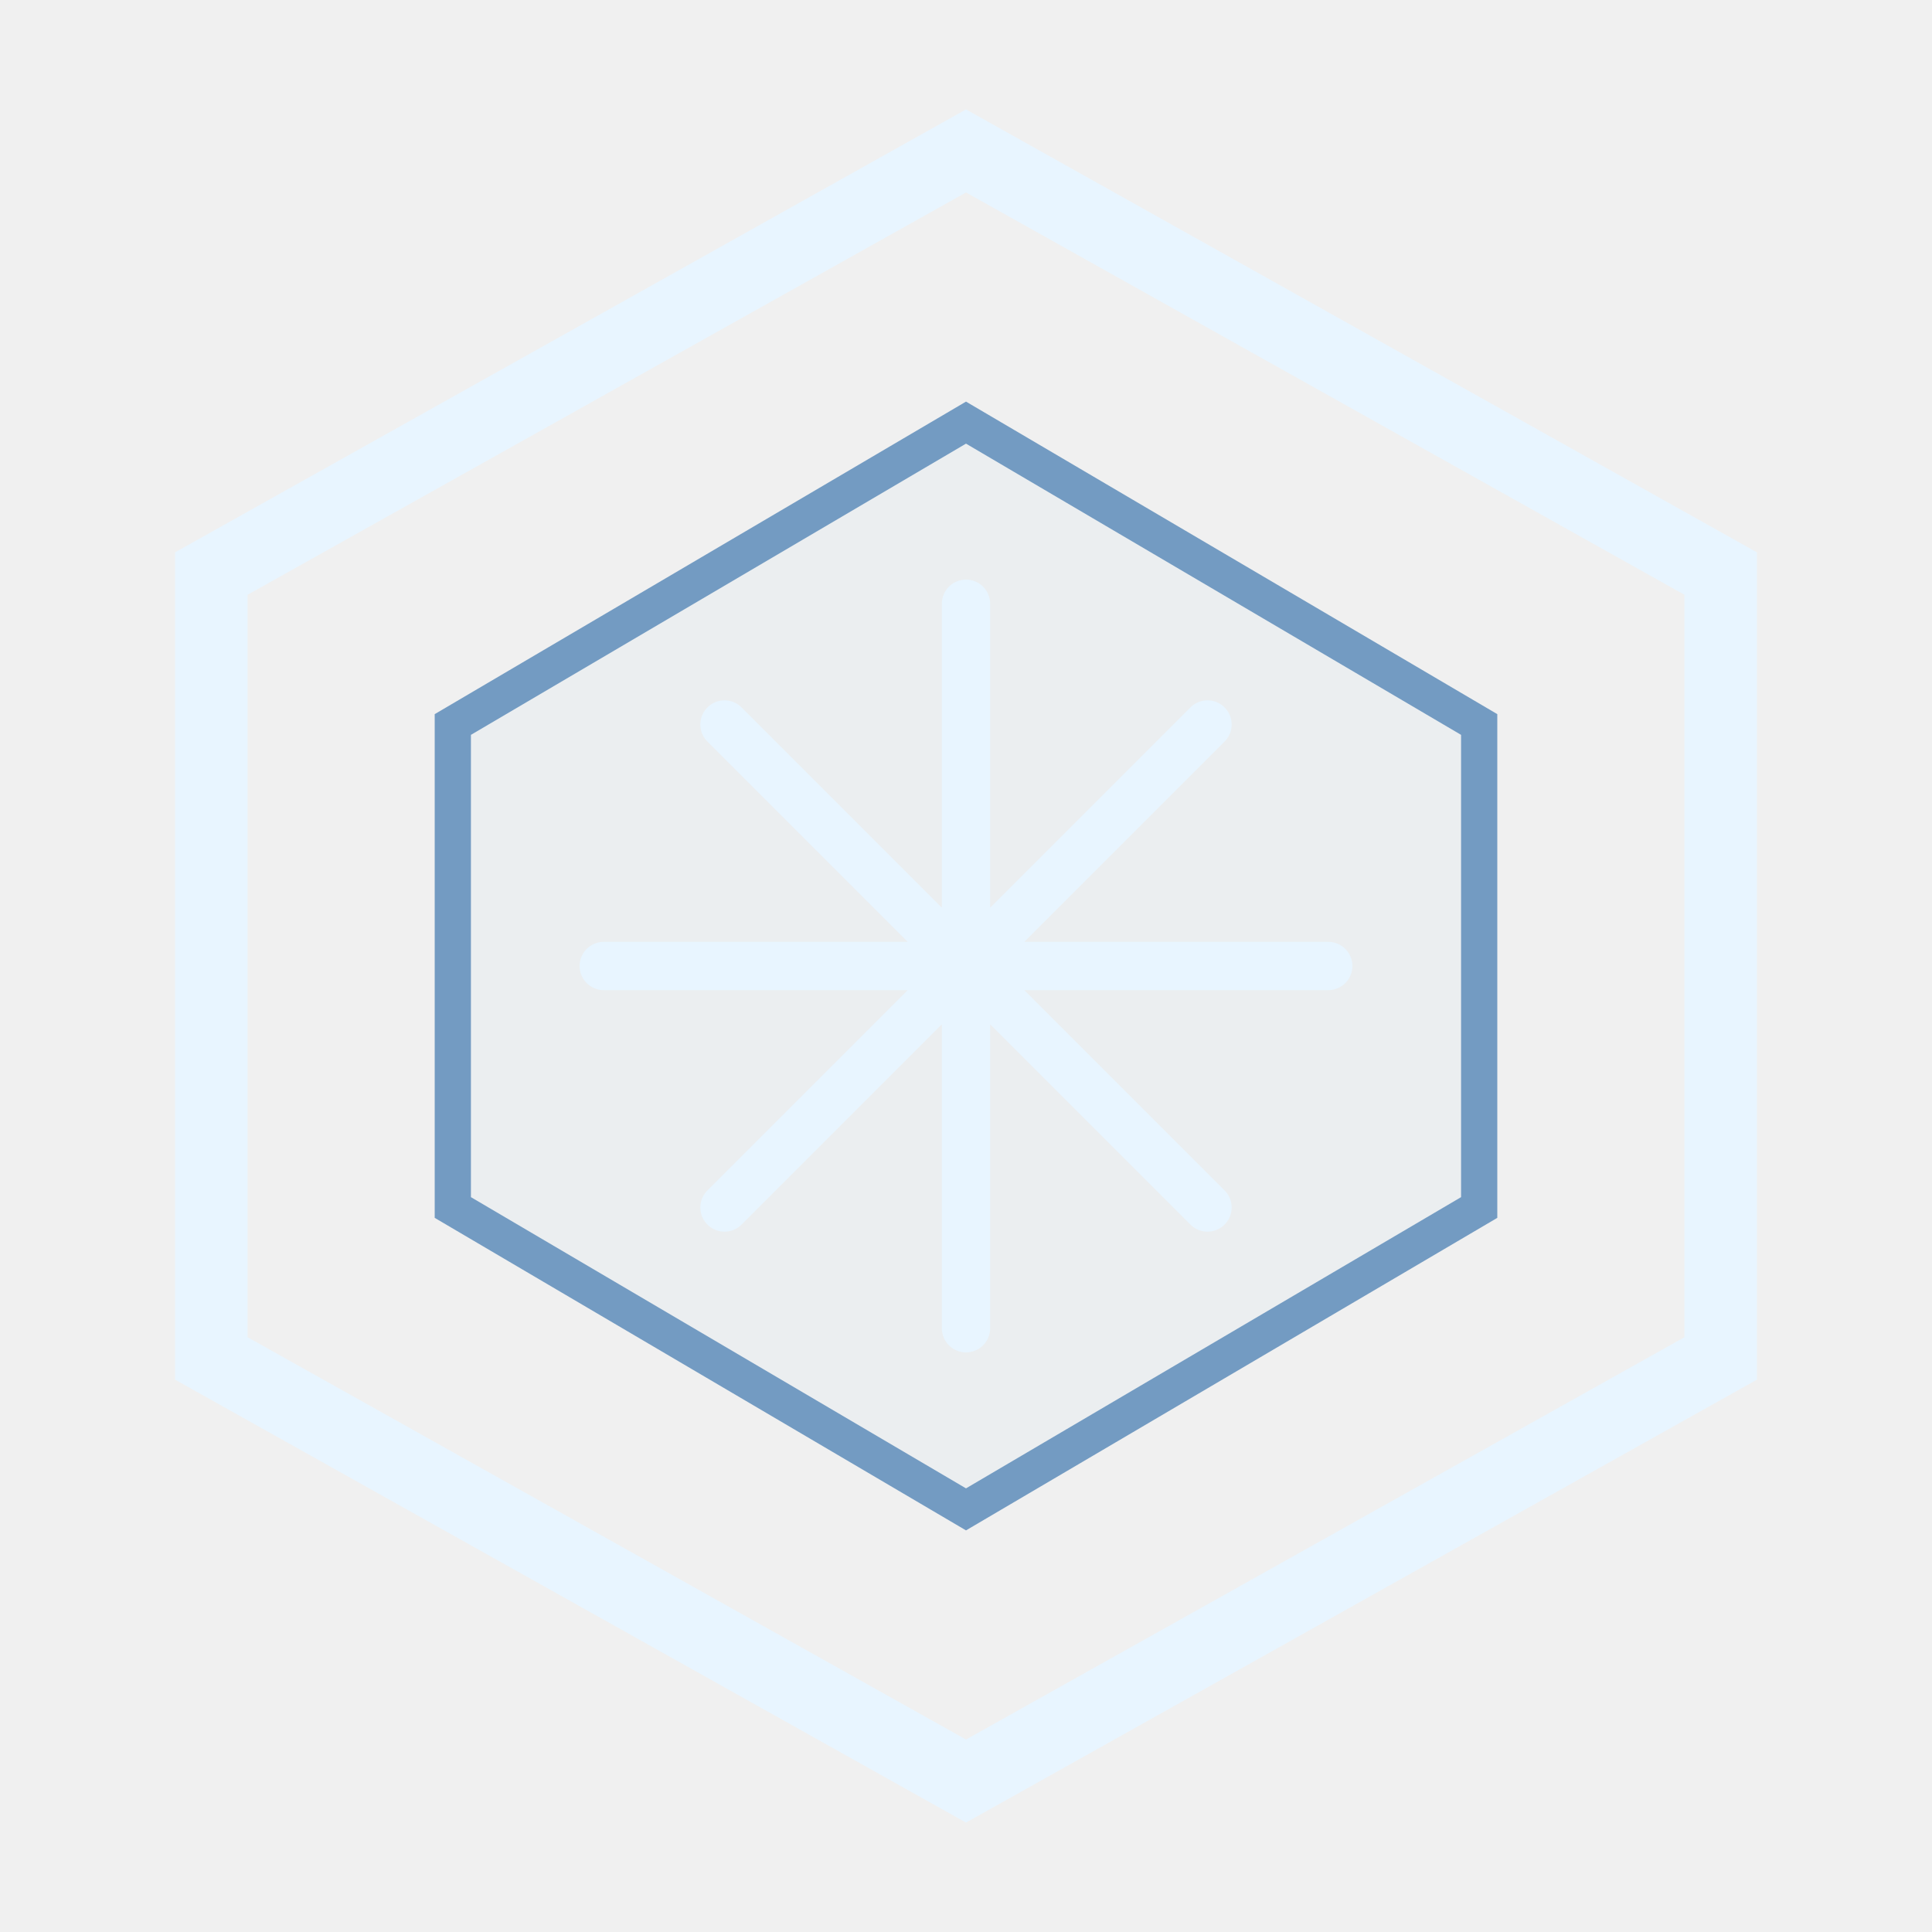
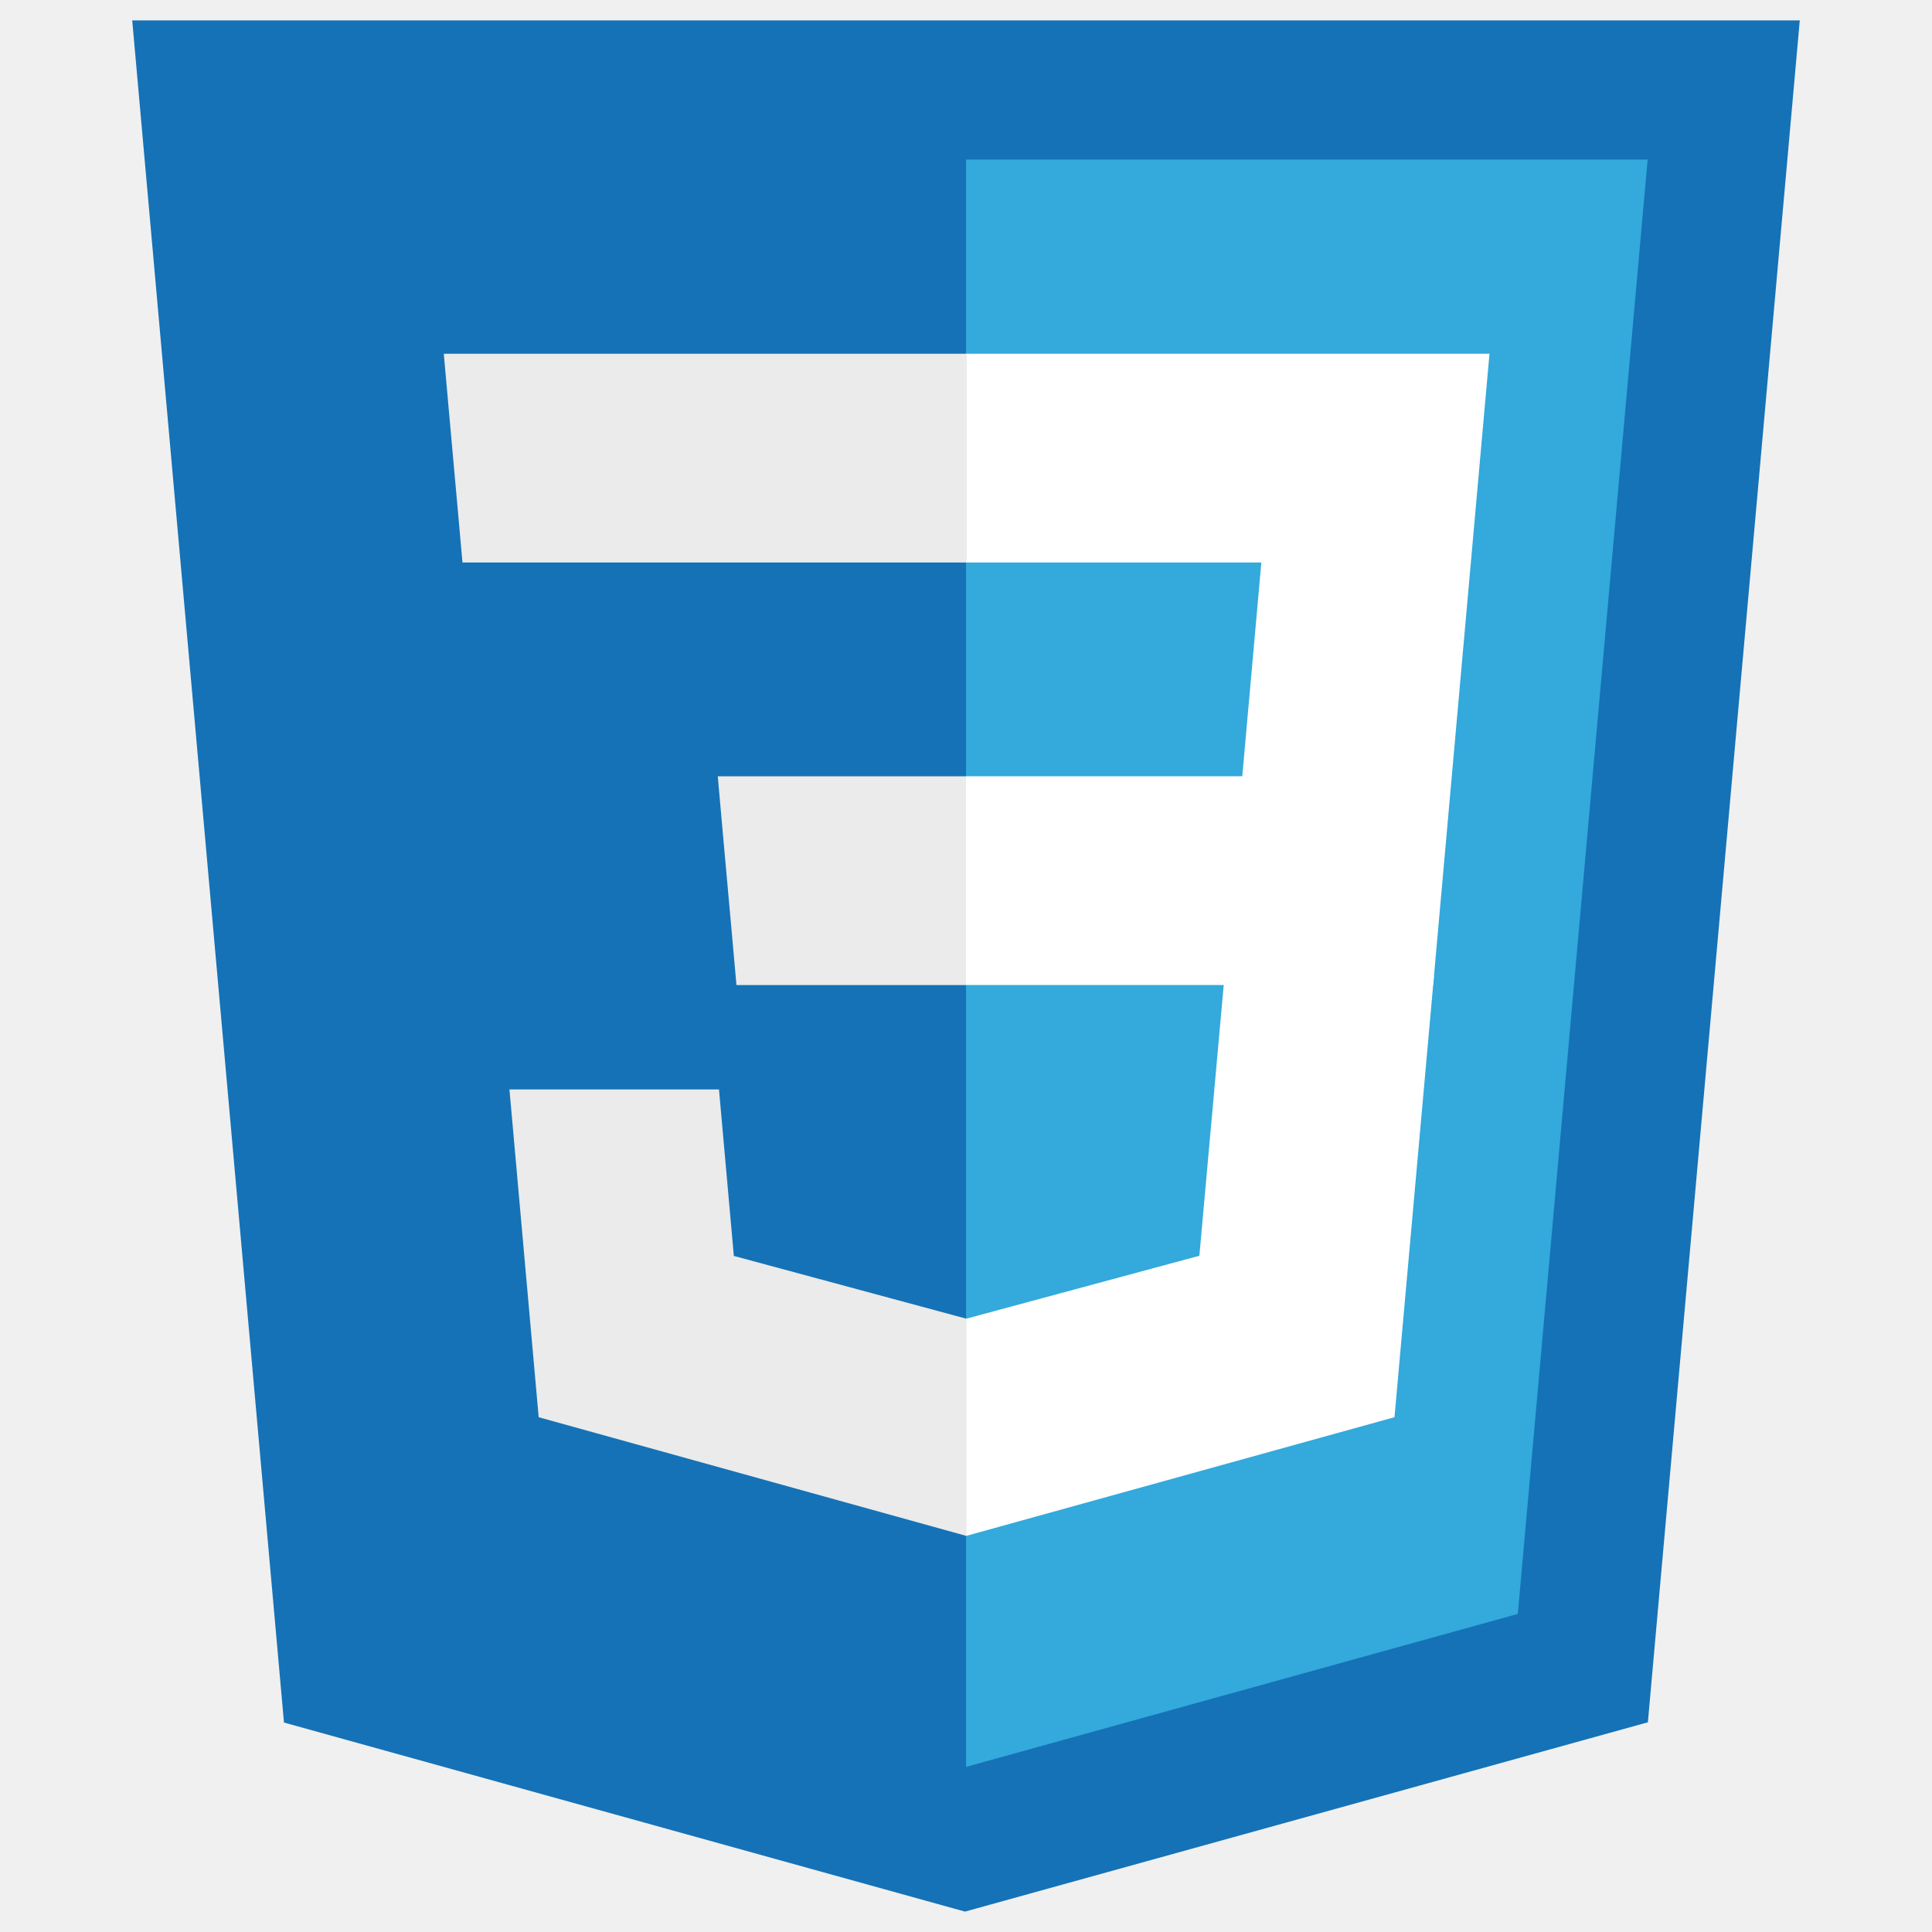
- <svg xmlns="http://www.w3.org/2000/svg" viewBox="0 0 64 64">
-   <defs>
-     <linearGradient id="ice" x1="8" y1="5" x2="56" y2="59">
-       <stop stop-color="#E8F5FF" />
-       <stop offset="1" stop-color="#8FB6DC" />
-     </linearGradient>
-   </defs>
-   <path d="M32 5 57 19v26L32 59 7 45V19Z" fill="none" stroke="url(#ice)" stroke-width="2.4" />
-   <path d="M32 14 49 24v16L32 50 15 40V24Z" fill="#B9D5EF" fill-opacity=".08" stroke="#739BC2" stroke-width="1.2" />
-   <path d="M32 20v24M20 32h24M24 24l16 16m0-16L24 40" stroke="url(#ice)" stroke-width="1.6" stroke-linecap="round" />
+ <svg xmlns="http://www.w3.org/2000/svg" viewBox="0 0 128 128">
+   <path fill="#1572B6" d="M18.814 114.123L8.76 1.352h110.48l-10.064 112.754-45.243 12.543-45.119-12.526z" />
+   <path fill="#33A9DC" d="M64.001 117.062l36.559-10.136 8.601-96.354h-45.16v106.49z" />
+   <path fill="#fff" d="M64.001 51.429h18.302l1.264-14.163H64.001V23.435h34.682l-.332 3.711-3.4 38.114h-30.95V51.429z" />
+   <path fill="#EBEBEB" d="M64.083 87.349l-.061.018-15.403-4.159-.985-11.031H33.752l1.937 21.717 28.331 7.863.063-.018v-14.39z" />
+   <path fill="#fff" d="M81.127 64.675l-1.666 18.522-15.426 4.164v14.39l28.354-7.858.208-2.337 2.406-26.881H81.127z" />
+   <path fill="#EBEBEB" d="M64.048 23.435v13.831H30.64l-.277-3.108-.63-7.012-.331-3.711h34.646zm-.047 27.996v13.831H48.792l-.277-3.108-.631-7.012-.33-3.711h16.447z" />
</svg>
